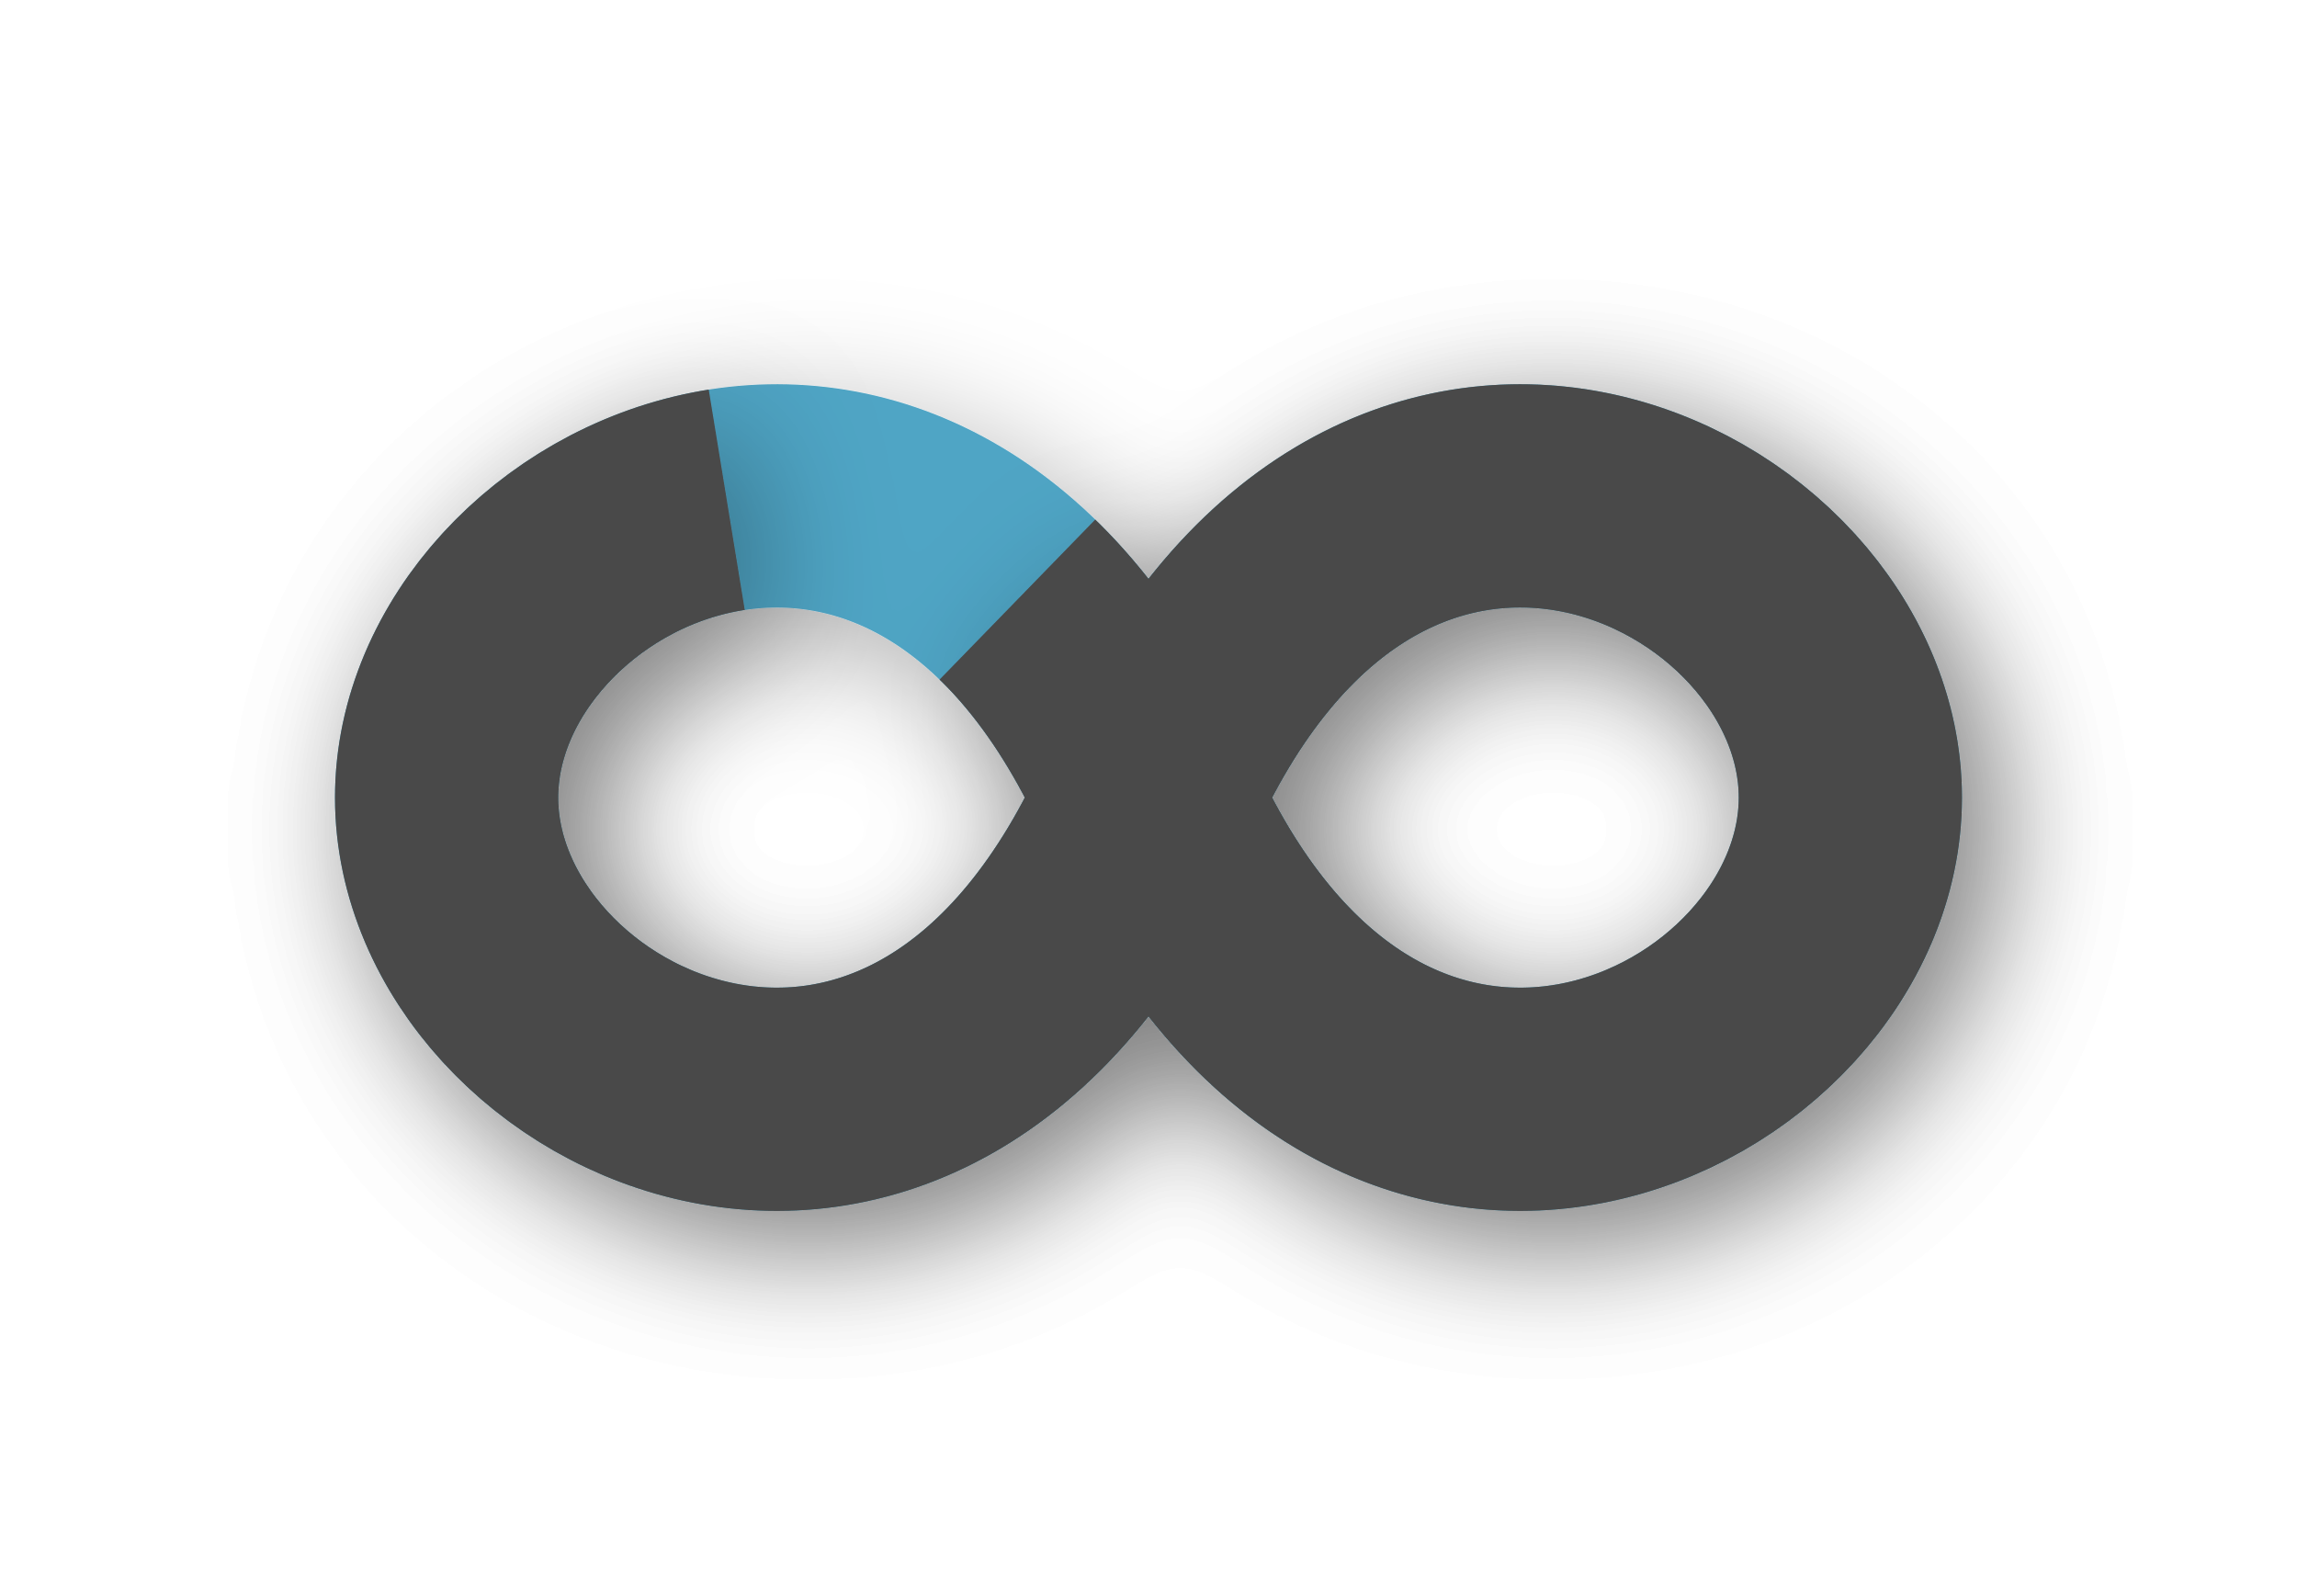
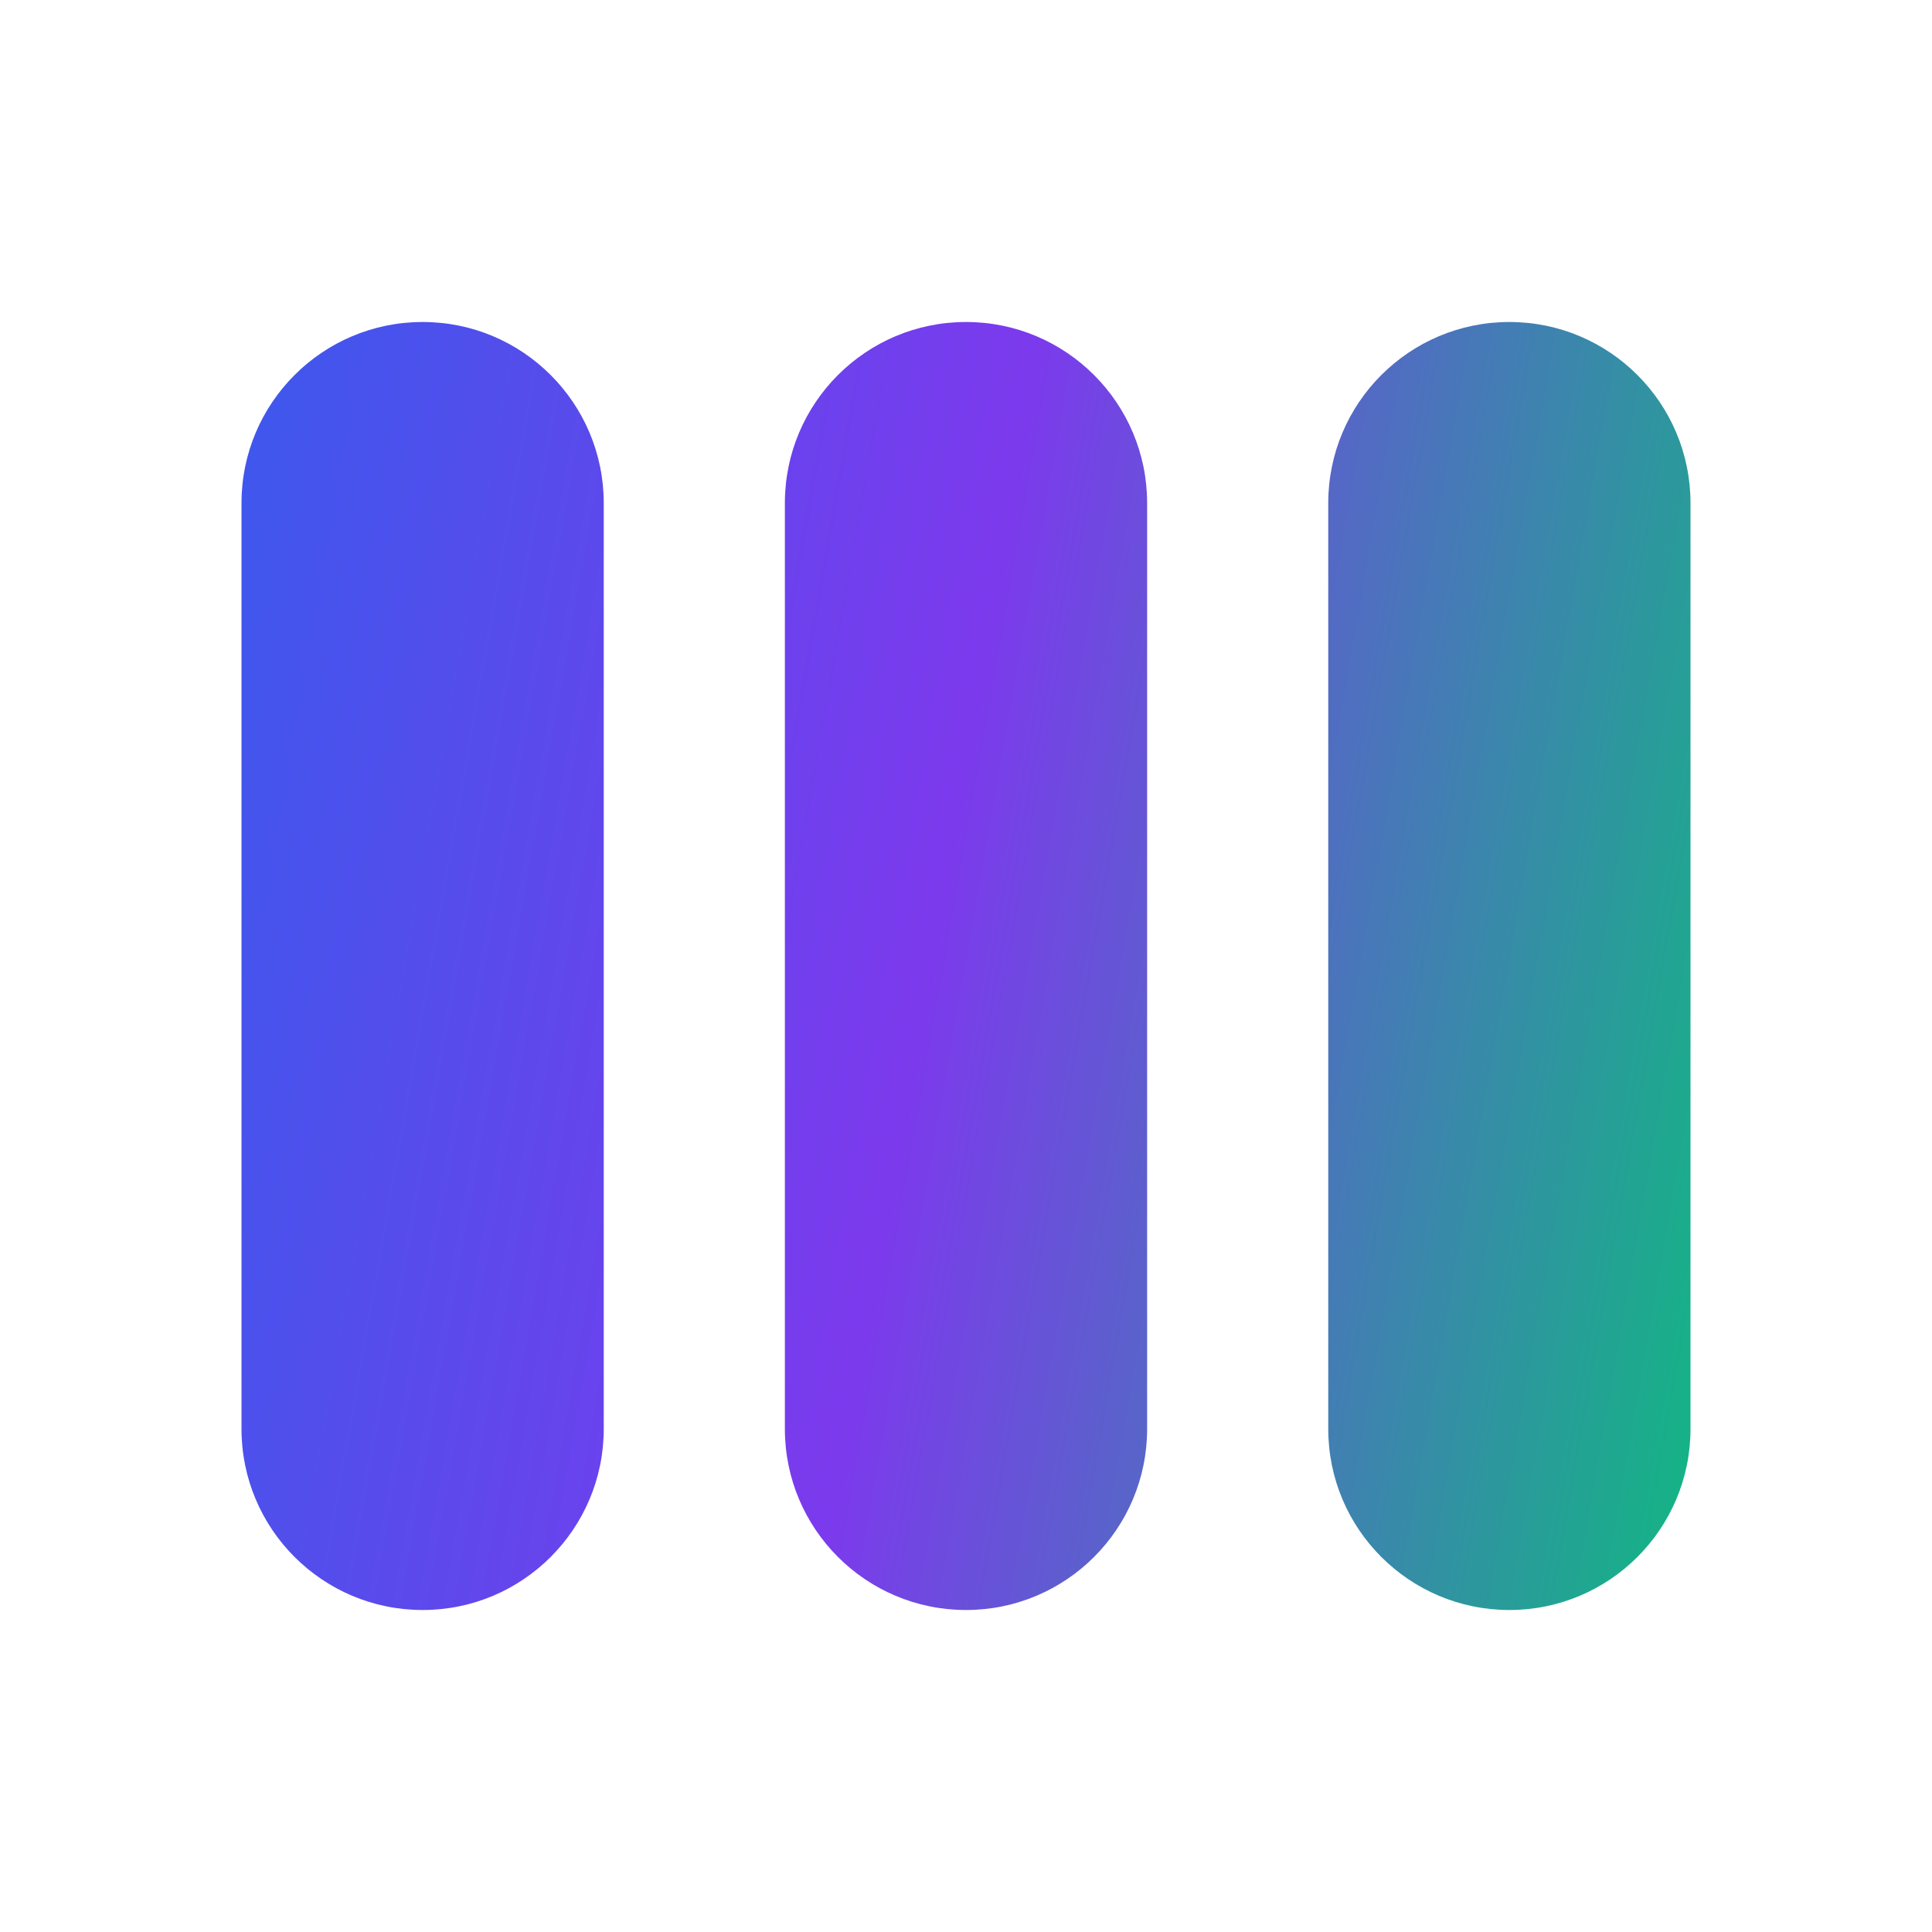
- <svg xmlns="http://www.w3.org/2000/svg" viewBox="-36 -25 72 50" overflow="visible">
+ <svg xmlns="http://www.w3.org/2000/svg" viewBox="0 0 24 24" fill="none">
  <defs>
-     <filter id="shadow1" x="-50%" y="-50%" width="200%" height="200%">
-       <feDropShadow dx="1" dy="1" stdDeviation="2" flood-color="rgba(0,0,0,0.3)" />
-     </filter>
-     <path id="morphPath" d="M 0,0 C 7,16 22,8.7 22,0 22,-8.7 7,-16 0,0 -7,16 -22,8.7 -22,-0 -22,-8.7 -7,-16 0,0 Z" stroke-width="7" fill="transparent" filter="url(#shadow1)">
-       <animate attributeName="d" dur="8s" repeatCount="indefinite" values="M 0,0 C 7,16 22,8.7 22,0 22,-8.7 7,-16 0,0 -7,16 -22,8.7 -22,-0 -22,-8.7 -7,-16 0,0 Z;M 0,0 C 7,16 22,8.7 22,0 22,-8.7 7,-16 0,0 -7,16 -22,8.7 -22,-0 -22,-8.7 -7,-16 0,0 Z;M 0,-16 C 8.7,-16 16,-8.7 16,0 16,8.7 8.7,16 0,16 -8.7,16 -16,8.7 -16,-0 -16,-8.7 -8.7,-16 0,-16 Z;M 0,-16 C 8.7,-16 16,-8.7 16,0 16,8.7 8.7,16 0,16 -8.7,16 -16,8.7 -16,-0 -16,-8.7 -8.7,-16 0,-16 Z;M 0,0 C 7,-16 22,-8.7 22,0 22,8.7 7,16 0,0 -7,-16 -22,-8.7 -22,0 -22,8.7 -7,16 0,0 Z;M 0,0 C 7,-16 22,-8.7 22,0 22,8.7 7,16 0,0 -7,-16 -22,-8.7 -22,0 -22,8.7 -7,16 0,0 Z;M 0,16 C 8.7,16 16,8.7 16,0 16,-8.7 8.7,-16 0,-16 -8.7,-16 -16,-8.7 -16,0 -16,8.7 -8.7,16 0,16 Z;M 0,16 C 8.7,16 16,8.7 16,0 16,-8.7 8.7,-16 0,-16 -8.7,-16 -16,-8.7 -16,0 -16,8.7 -8.7,16 0,16 Z;M 0,0 C 7,16 22,8.7 22,0 22,-8.7 7,-16 0,0 -7,16 -22,8.7 -22,-0 -22,-8.7 -7,-16 0,0 Z" keyTimes="0;0.1;0.2;0.4;0.5;0.6;0.7;0.9;1" />
-     </path>
+     <linearGradient id="auraSpinnerGradient" x1="0" y1="0" x2="24" y2="4.2" gradientUnits="userSpaceOnUse">
+       <stop stop-color="#2563EB" />
+       <stop offset="0.55" stop-color="#7C3AED" />
+       <stop offset="1" stop-color="#10B981" />
+     </linearGradient>
  </defs>
-   <use href="#morphPath" stroke="rgb(80, 165, 197)" />
-   <use href="#morphPath" stroke="rgb(72, 72, 72)" stroke-dasharray="108 10">
-     <animate attributeName="stroke-dashoffset" from="0" to="130" dur=".8s" repeatCount="indefinite" />
-   </use>
+   <rect x="3" y="4" width="4.5" height="16" rx="2.25" fill="url(#auraSpinnerGradient)">
+     <animate attributeName="height" values="6;16;6" dur="1.1s" repeatCount="indefinite" begin="0s" calcMode="spline" keySplines="0.4 0 0.2 1;0.4 0 0.2 1" />
+     <animate attributeName="y" values="14;4;14" dur="1.1s" repeatCount="indefinite" begin="0s" calcMode="spline" keySplines="0.4 0 0.2 1;0.4 0 0.2 1" />
+   </rect>
+   <rect x="9.75" y="4" width="4.5" height="16" rx="2.25" fill="url(#auraSpinnerGradient)">
+     <animate attributeName="height" values="6;16;6" dur="1.1s" repeatCount="indefinite" begin="0.18s" calcMode="spline" keySplines="0.4 0 0.2 1;0.4 0 0.2 1" />
+     <animate attributeName="y" values="14;4;14" dur="1.1s" repeatCount="indefinite" begin="0.18s" calcMode="spline" keySplines="0.4 0 0.2 1;0.4 0 0.2 1" />
+   </rect>
+   <rect x="16.5" y="4" width="4.5" height="16" rx="2.25" fill="url(#auraSpinnerGradient)">
+     <animate attributeName="height" values="6;16;6" dur="1.1s" repeatCount="indefinite" begin="0.36s" calcMode="spline" keySplines="0.4 0 0.2 1;0.4 0 0.2 1" />
+     <animate attributeName="y" values="14;4;14" dur="1.1s" repeatCount="indefinite" begin="0.36s" calcMode="spline" keySplines="0.4 0 0.2 1;0.4 0 0.2 1" />
+   </rect>
</svg>
